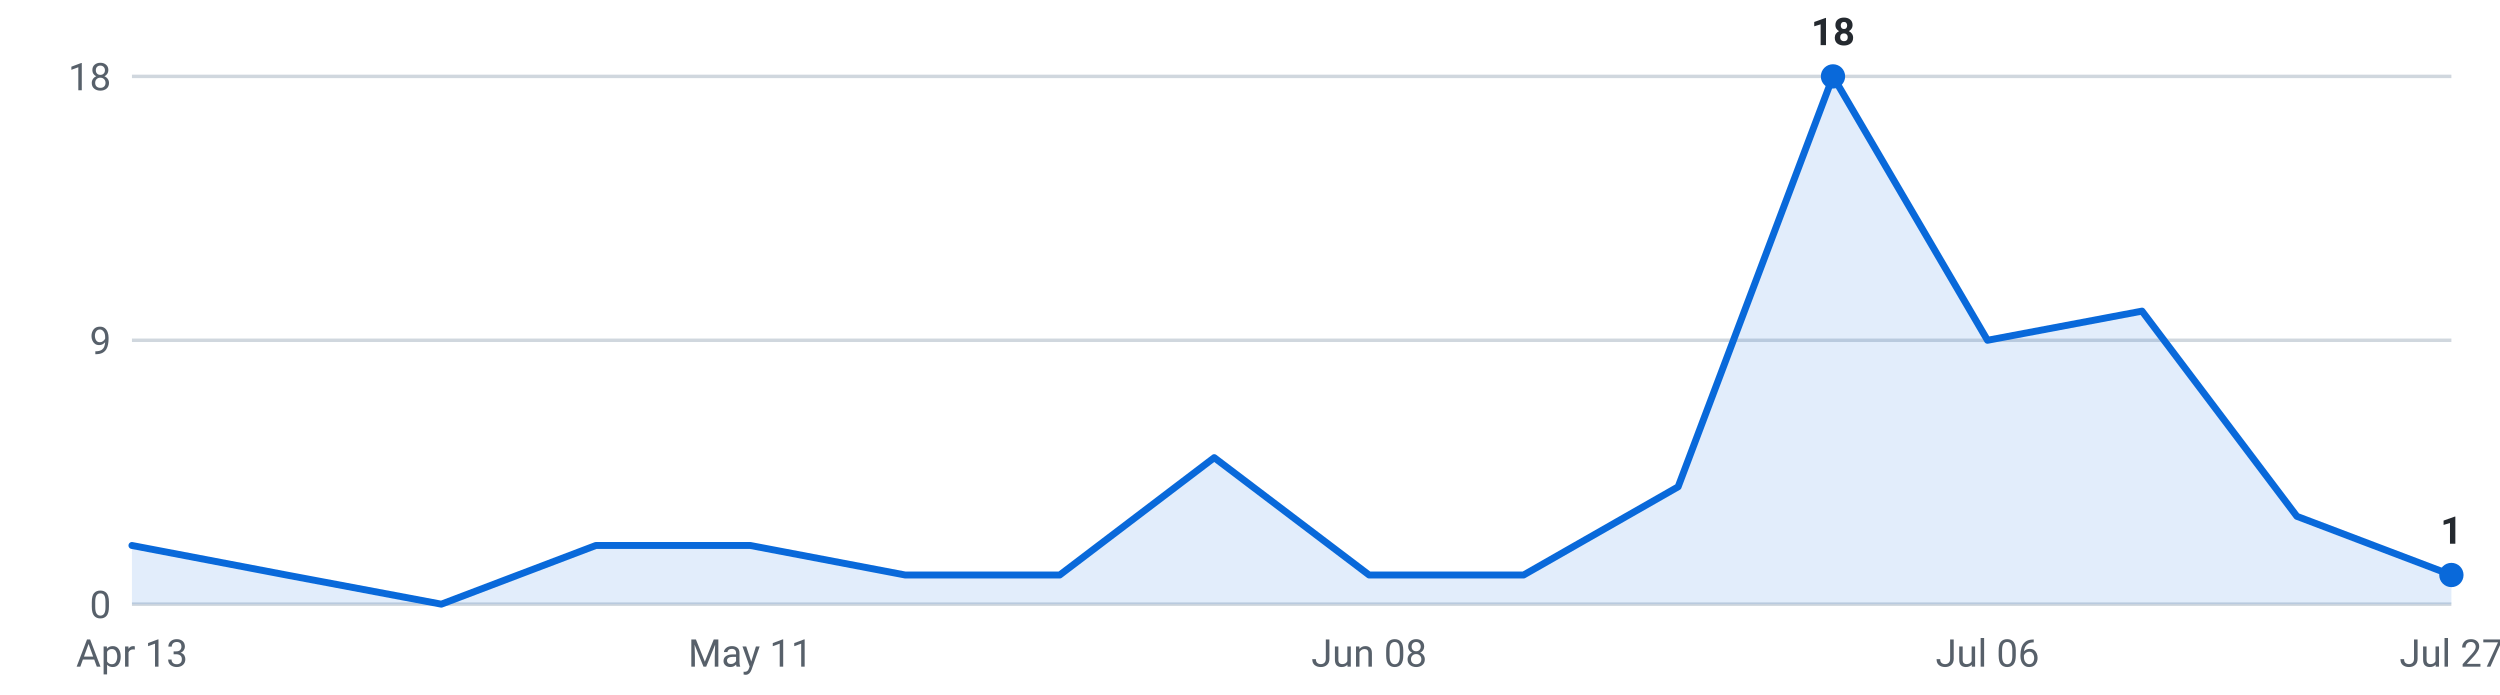
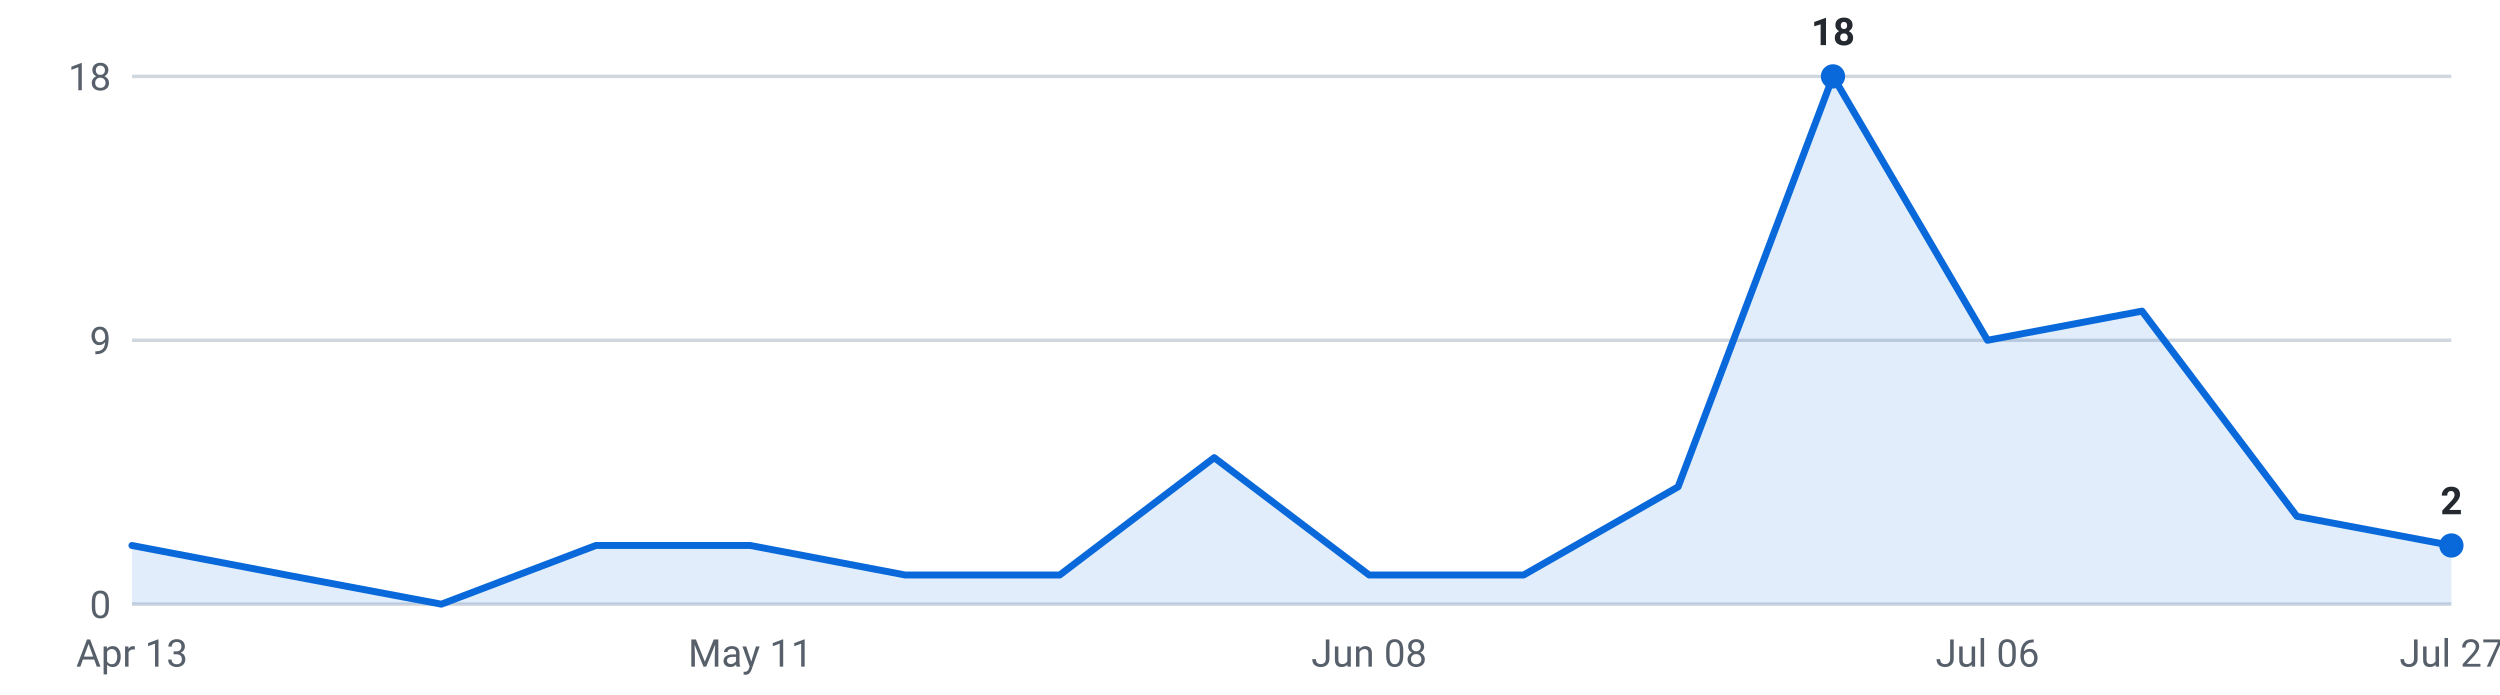
<svg xmlns="http://www.w3.org/2000/svg" viewBox="0 0 720 200" width="720" height="200" role="img" aria-label="Internships posted per week, last 16 weeks">
  <g font-family="-apple-system,Segoe UI,Roboto,sans-serif" font-size="11">
    <line x1="38" y1="174.0" x2="706" y2="174.0" stroke="#d0d7de" stroke-width="1" />
    <text x="32" y="178.0" text-anchor="end" fill="#57606a">0</text>
    <line x1="38" y1="98.0" x2="706" y2="98.0" stroke="#d0d7de" stroke-width="1" />
    <text x="32" y="102.0" text-anchor="end" fill="#57606a">9</text>
    <line x1="38" y1="22.0" x2="706" y2="22.0" stroke="#d0d7de" stroke-width="1" />
    <text x="32" y="26.0" text-anchor="end" fill="#57606a">18</text>
-     <path d="M38.0,174 L38.0,157.1 L82.5,165.6 L127.1,174.0 L171.6,157.1 L216.1,157.1 L260.7,165.6 L305.2,165.6 L349.7,131.8 L394.3,165.6 L438.8,165.6 L483.3,140.2 L527.9,22.0 L572.4,98.0 L616.9,89.6 L661.5,148.7 L706.0,165.6 L706.0,174 Z" fill="#0969da" fill-opacity="0.12" />
-     <polyline points="38.0,157.1 82.5,165.6 127.1,174.0 171.6,157.1 216.1,157.1 260.7,165.6 305.2,165.6 349.7,131.8 394.3,165.6 438.8,165.6 483.3,140.2 527.9,22.0 572.4,98.0 616.9,89.6 661.5,148.7 706.0,165.6" fill="none" stroke="#0969da" stroke-width="2" stroke-linejoin="round" stroke-linecap="round" />
+     <path d="M38.0,174 L38.0,157.1 L82.5,165.6 L127.1,174.0 L171.6,157.1 L216.1,157.1 L260.7,165.6 L305.2,165.6 L349.7,131.8 L394.3,165.6 L438.8,165.6 L483.3,140.2 L527.9,22.0 L572.4,98.0 L616.9,89.6 L661.5,148.7 L706.0,157.1 L706.0,174 Z" fill="#0969da" fill-opacity="0.12" />
+     <polyline points="38.0,157.1 82.5,165.6 127.1,174.0 171.6,157.1 216.1,157.1 260.7,165.6 305.2,165.6 349.7,131.8 394.3,165.6 438.8,165.6 483.3,140.2 527.9,22.0 572.4,98.0 616.9,89.6 661.5,148.7 706.0,157.1" fill="none" stroke="#0969da" stroke-width="2" stroke-linejoin="round" stroke-linecap="round" />
    <circle cx="527.9" cy="22.0" r="3.5" fill="#0969da" />
    <text x="527.9" y="13.0" text-anchor="middle" fill="#24292f" font-weight="600">18</text>
-     <circle cx="706.0" cy="165.6" r="3.5" fill="#0969da" />
-     <text x="706.0" y="156.6" text-anchor="middle" fill="#24292f" font-weight="600">1</text>
+     <circle cx="706.0" cy="157.1" r="3.5" fill="#0969da" />
+     <text x="706.0" y="148.1" text-anchor="middle" fill="#24292f" font-weight="600">2</text>
    <text x="38.0" y="192" text-anchor="middle" fill="#57606a">Apr 13</text>
    <text x="216.1" y="192" text-anchor="middle" fill="#57606a">May 11</text>
    <text x="394.3" y="192" text-anchor="middle" fill="#57606a">Jun 08</text>
    <text x="572.4" y="192" text-anchor="middle" fill="#57606a">Jul 06</text>
    <text x="706.0" y="192" text-anchor="middle" fill="#57606a">Jul 27</text>
  </g>
</svg>
